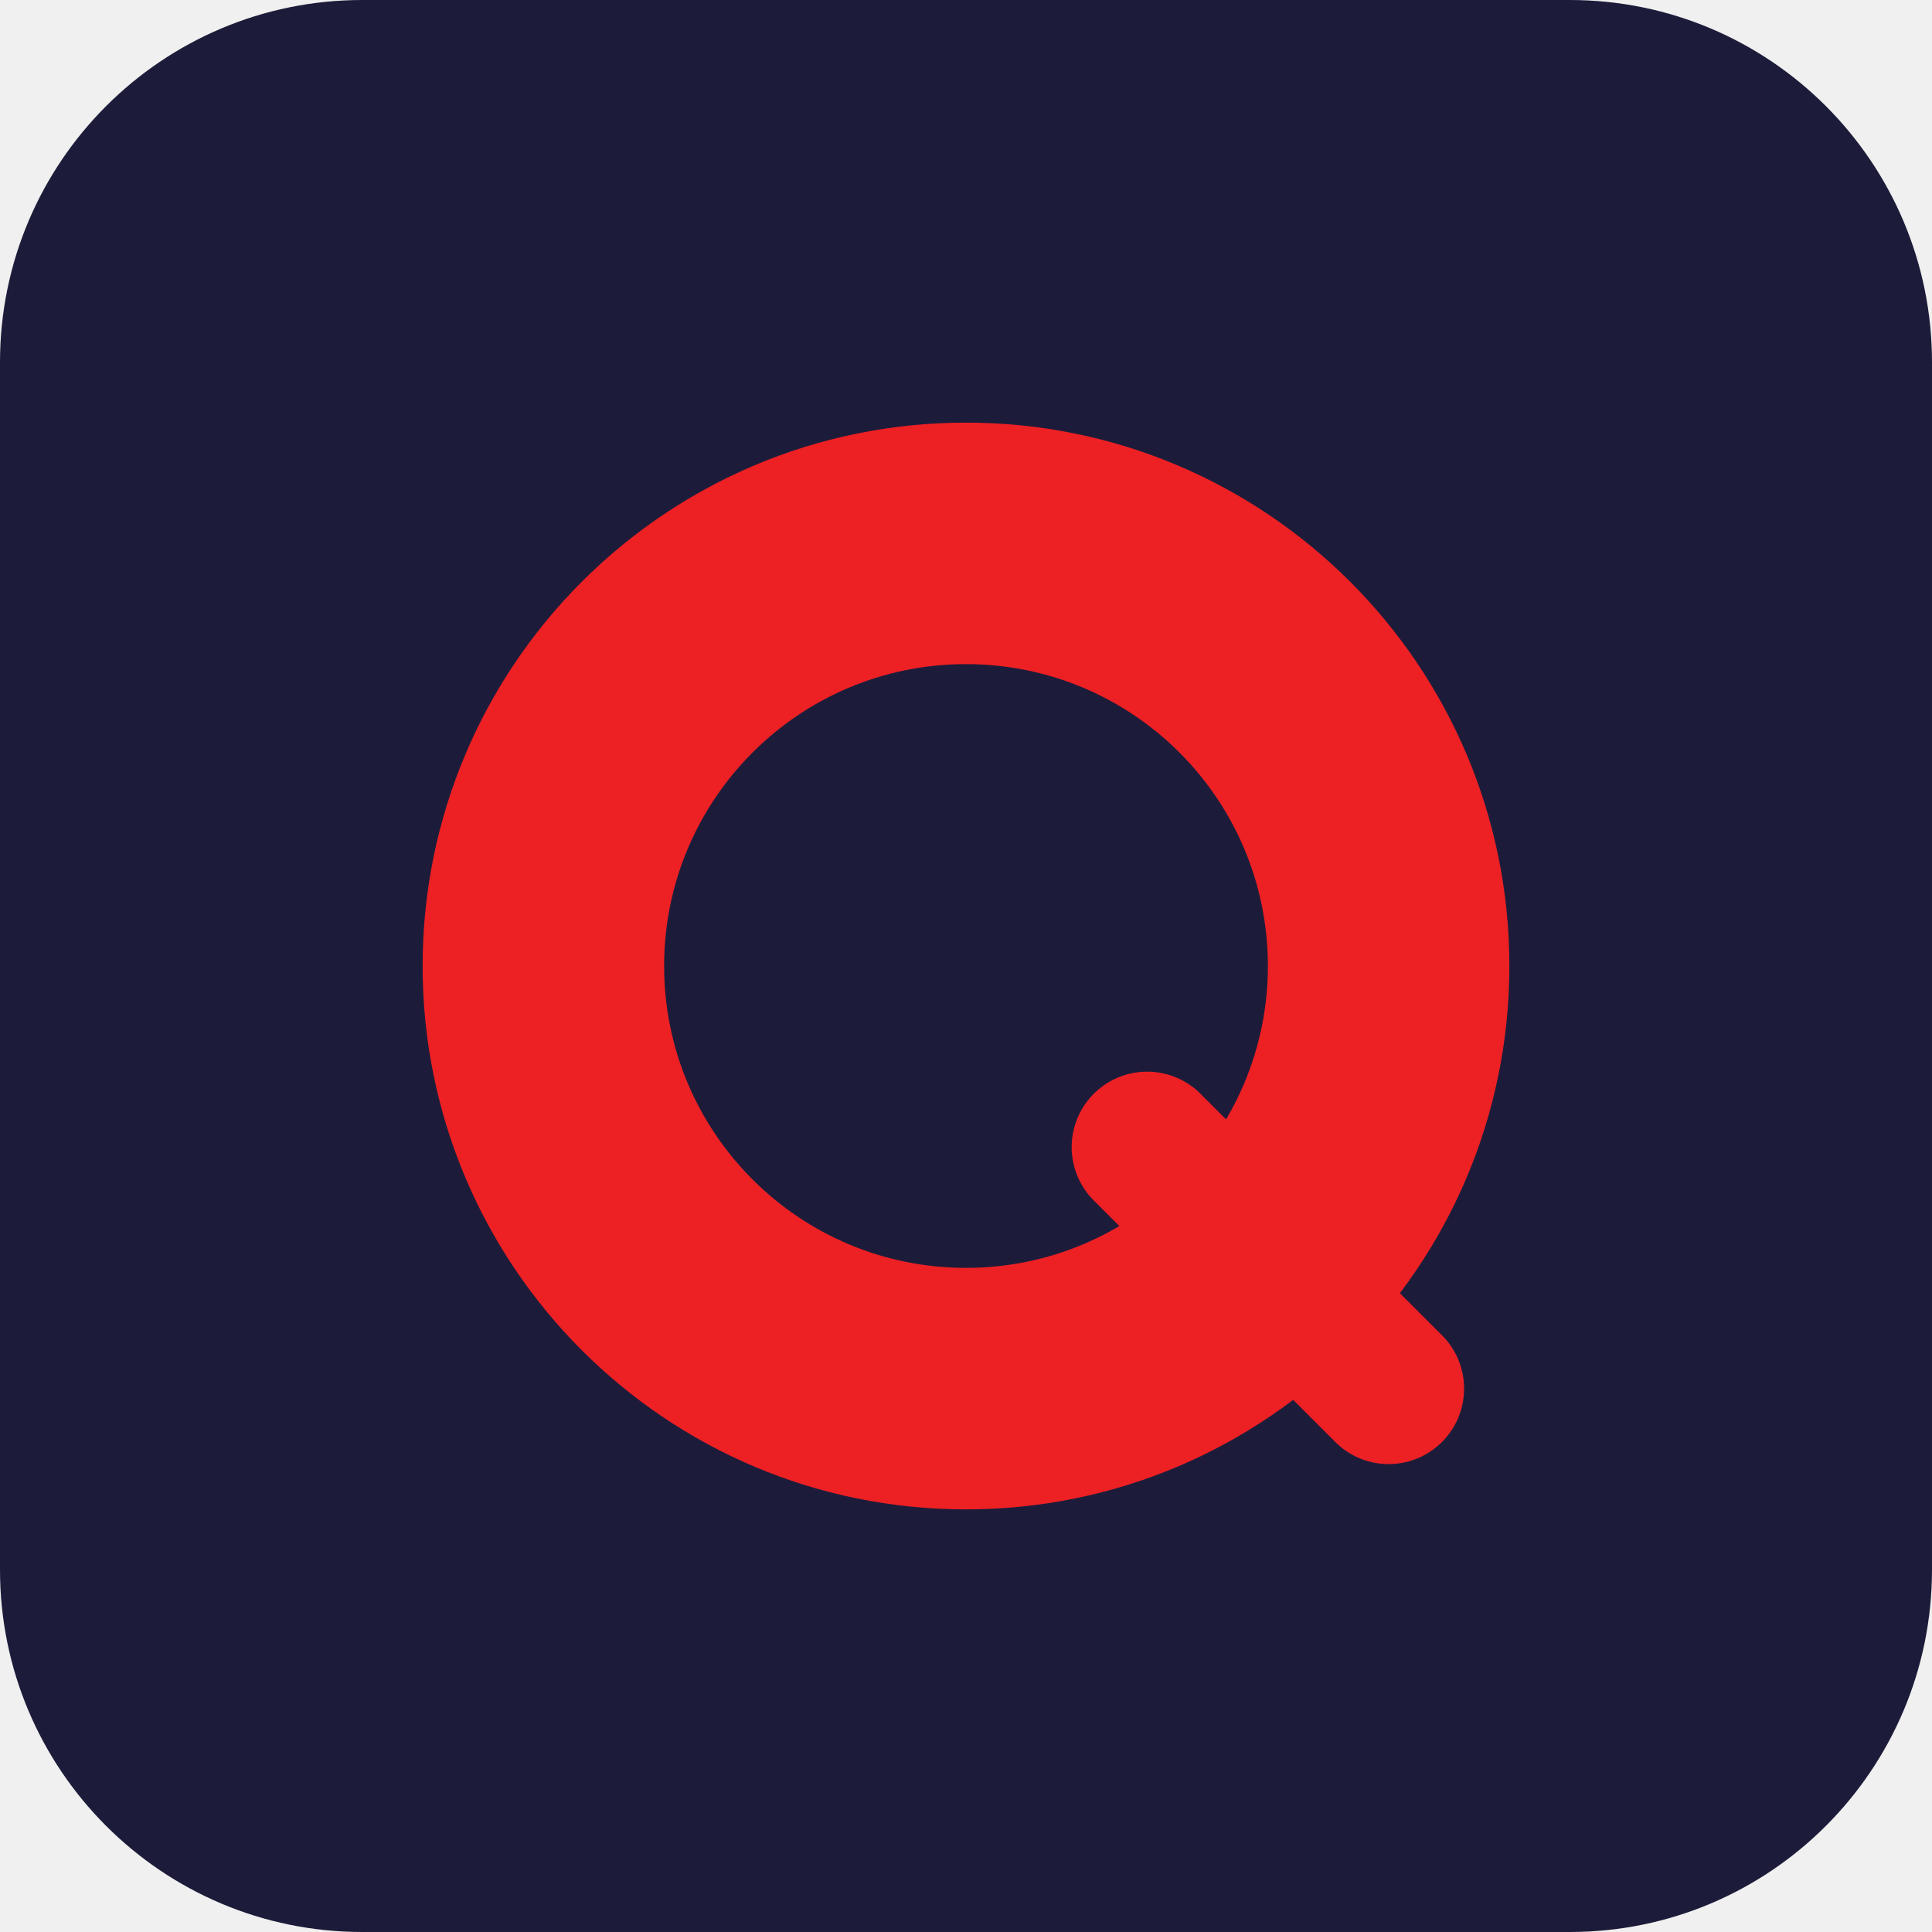
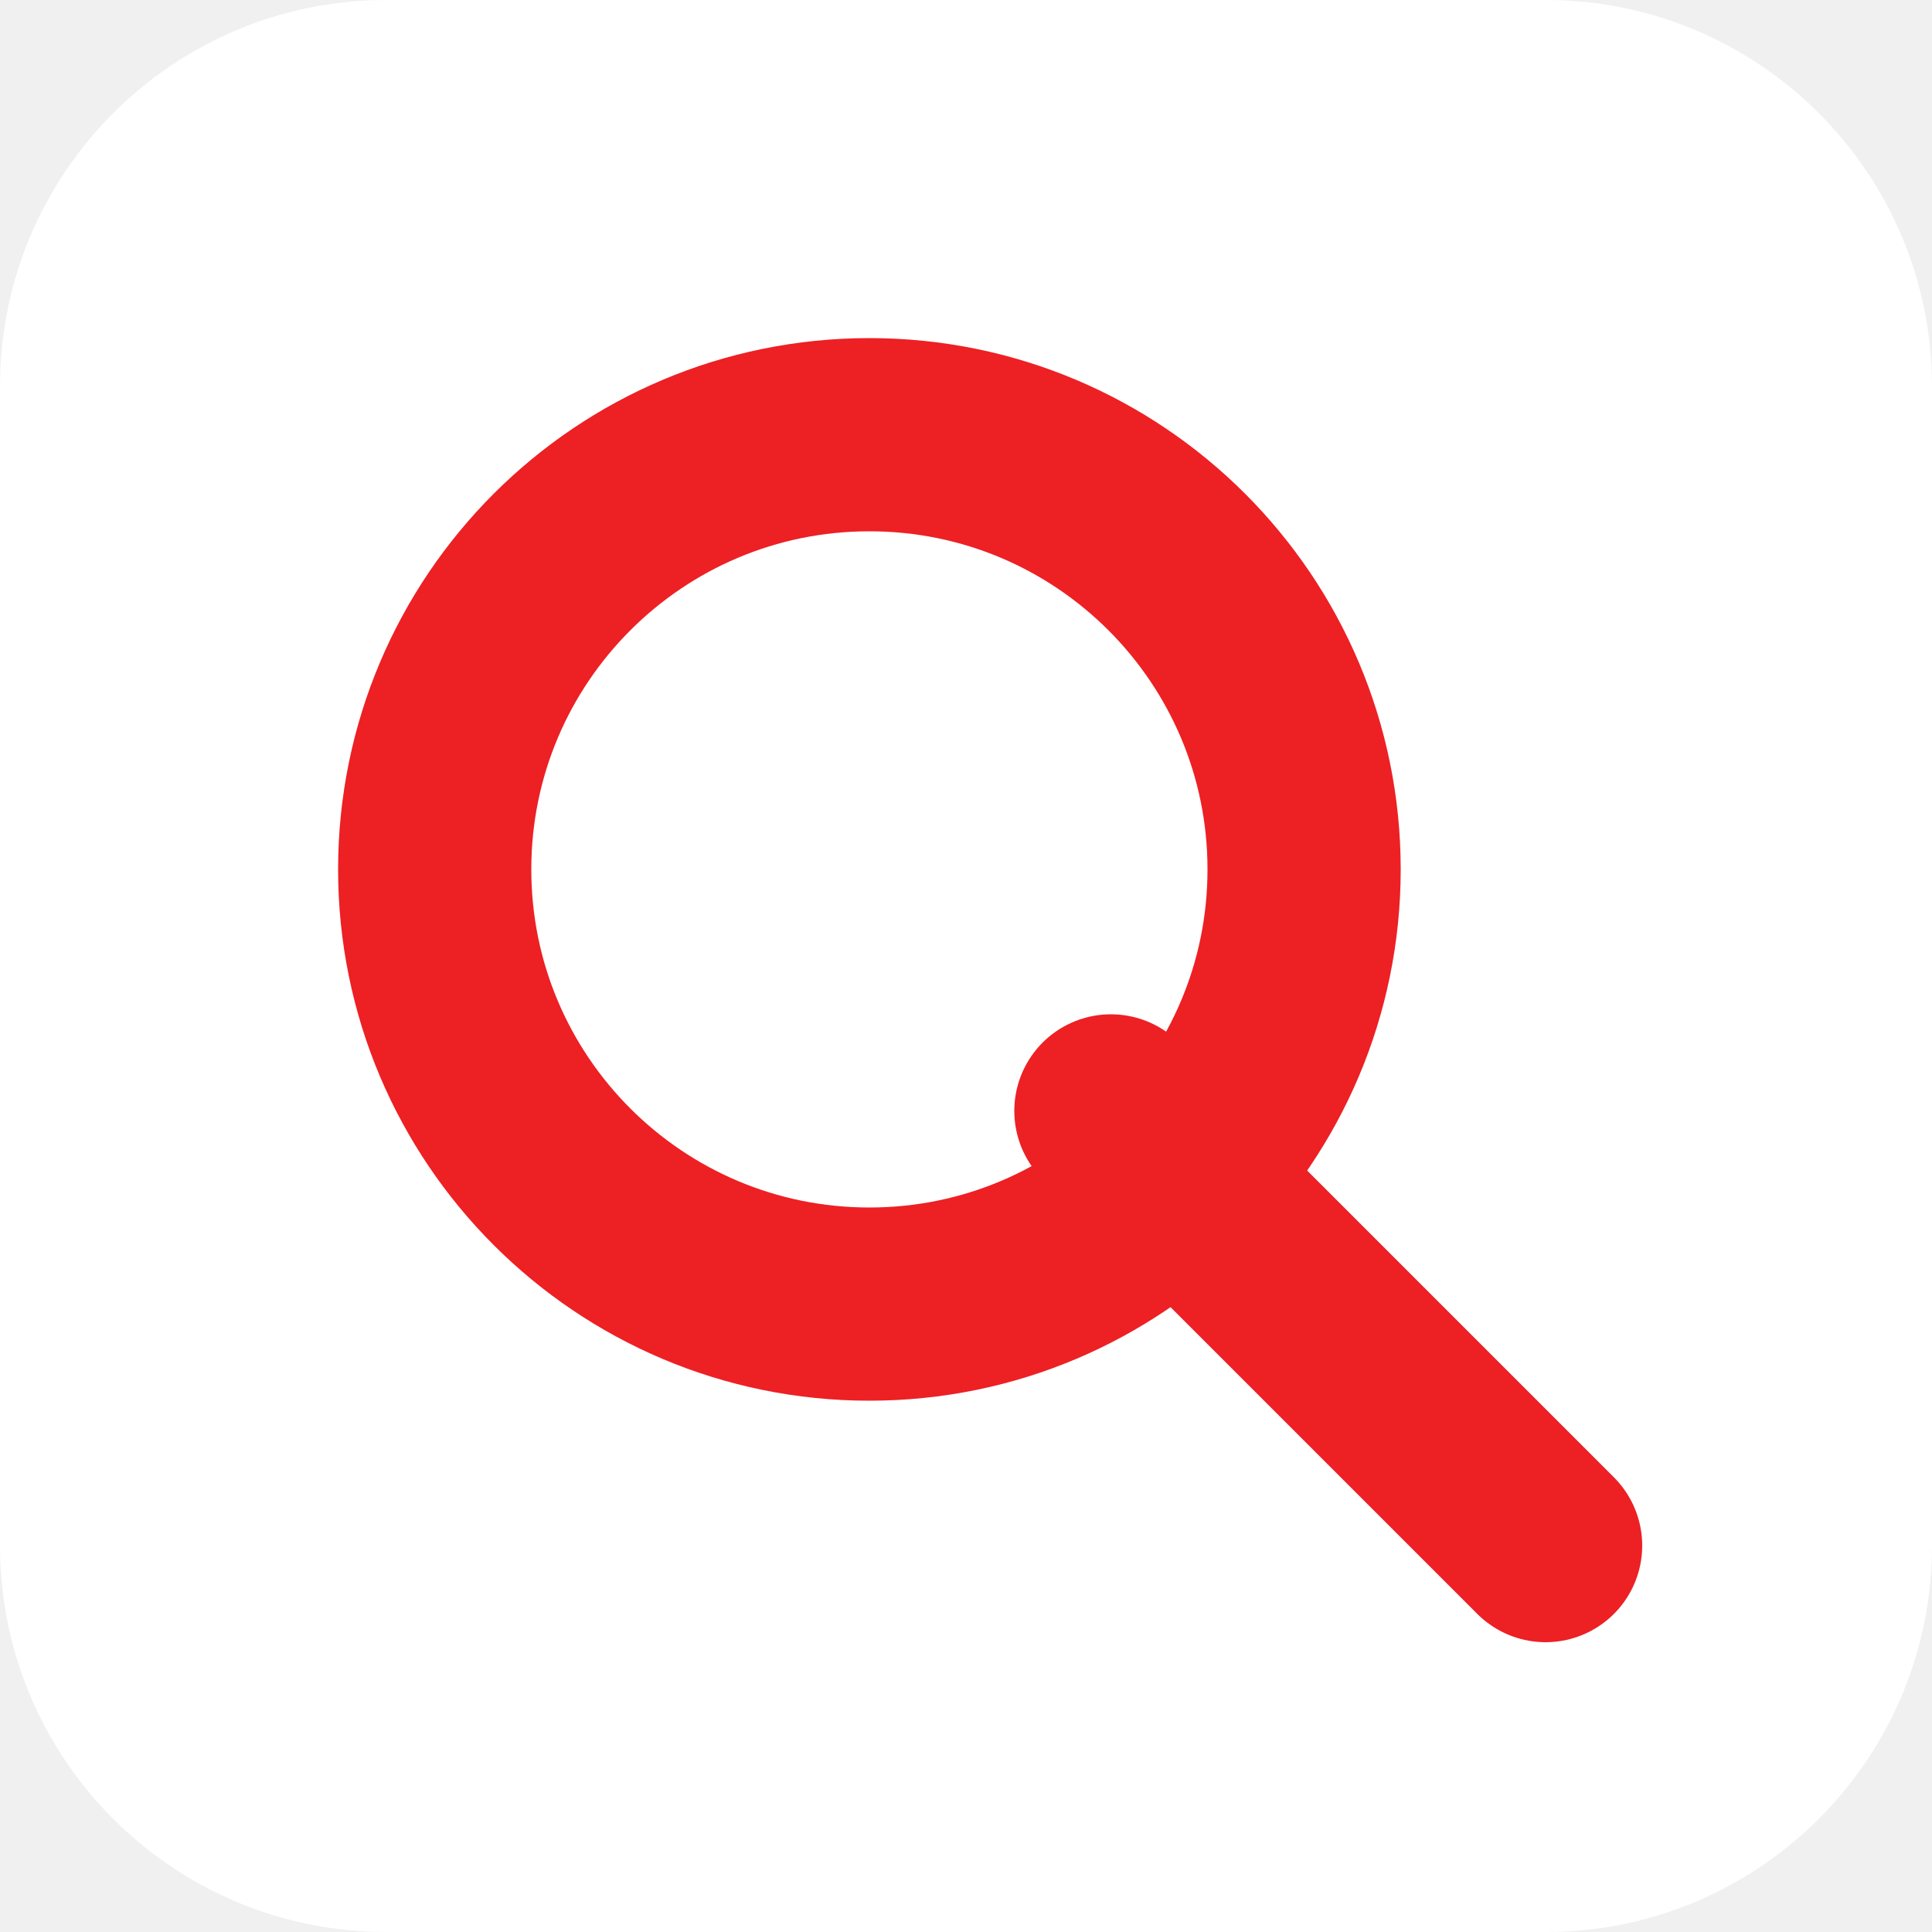
- <svg xmlns="http://www.w3.org/2000/svg" viewBox="0 0 32 32" fill="none">
-   <rect width="32" height="32" rx="6" fill="#1C1C3A" />
-   <path d="M16 7a9 9 0 100 18 9 9 0 000-18zm0 14a5 5 0 110-10 5 5 0 010 10z" fill="#ED2024" />
-   <path d="M19 19l4 4" stroke="#ED2024" stroke-width="2.5" stroke-linecap="round" />
+ <svg xmlns="http://www.w3.org/2000/svg" viewBox="0 0 40 40">
+   <rect width="40" height="40" rx="8" fill="#fff" />
+   <circle cx="18" cy="18" r="9" stroke="#ED2024" stroke-width="4" fill="none" />
+   <line x1="23" y1="23" x2="32" y2="32" stroke="#ED2024" stroke-width="4" stroke-linecap="round" />
</svg>
